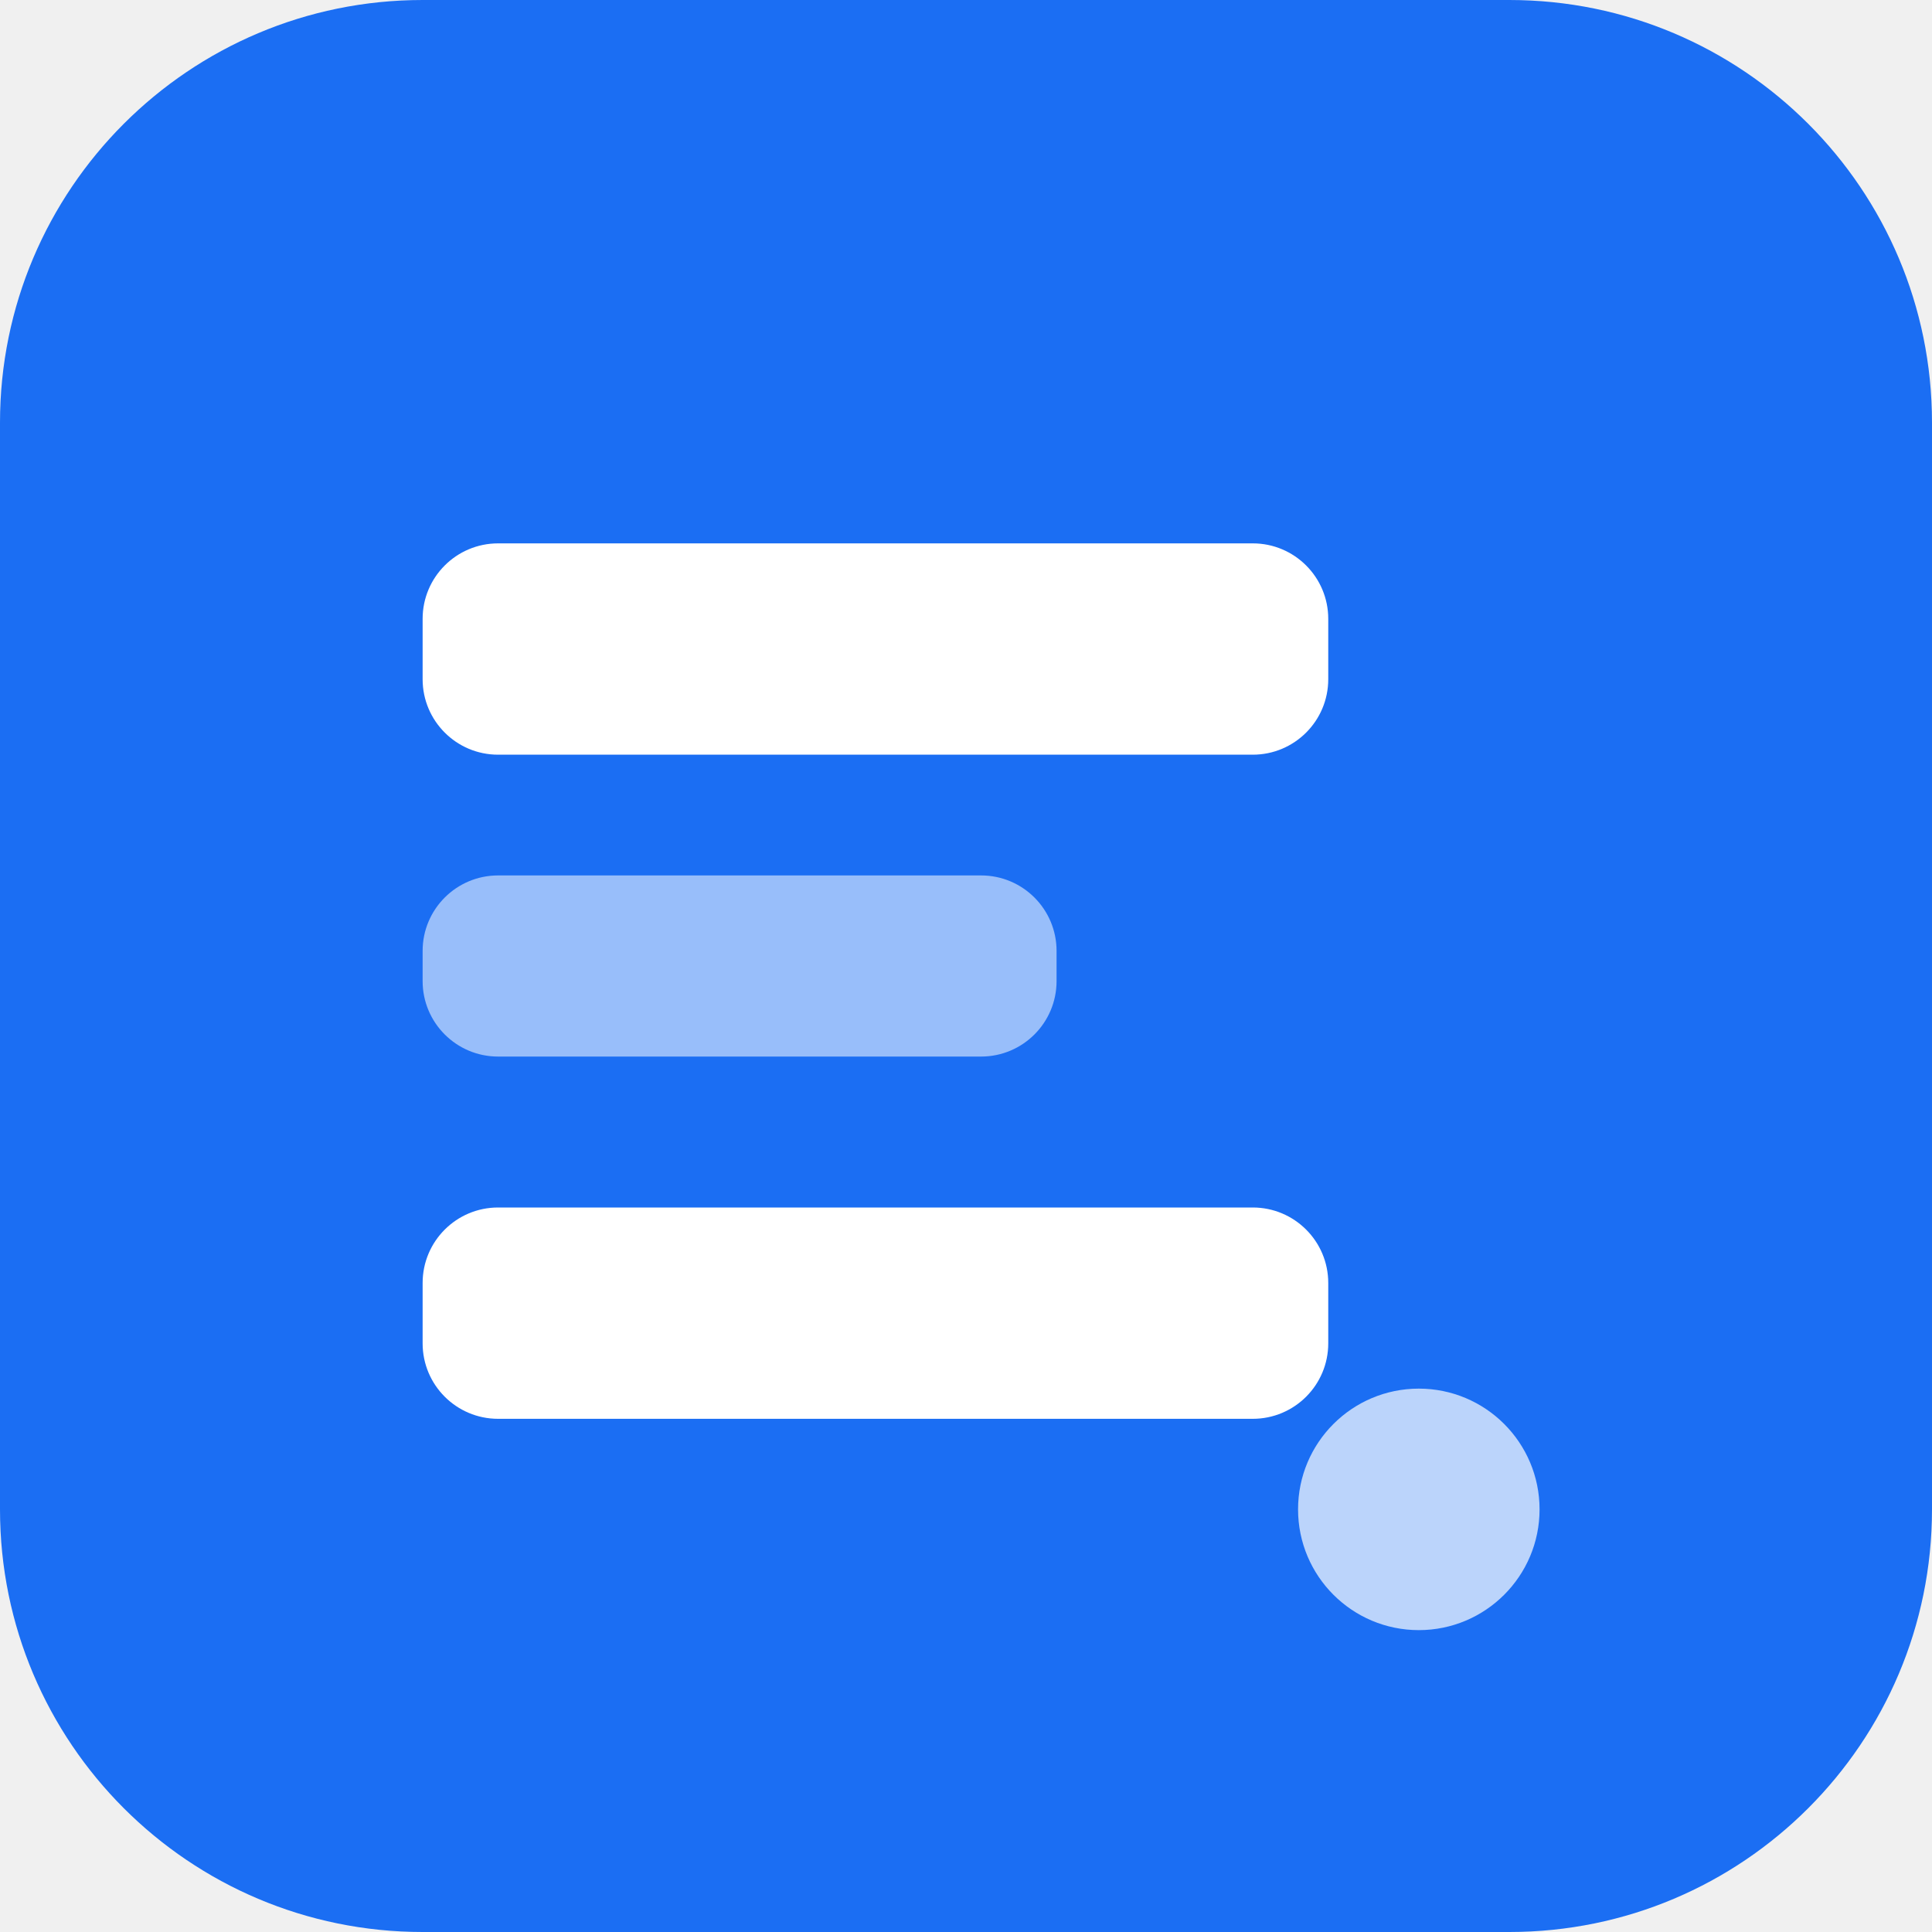
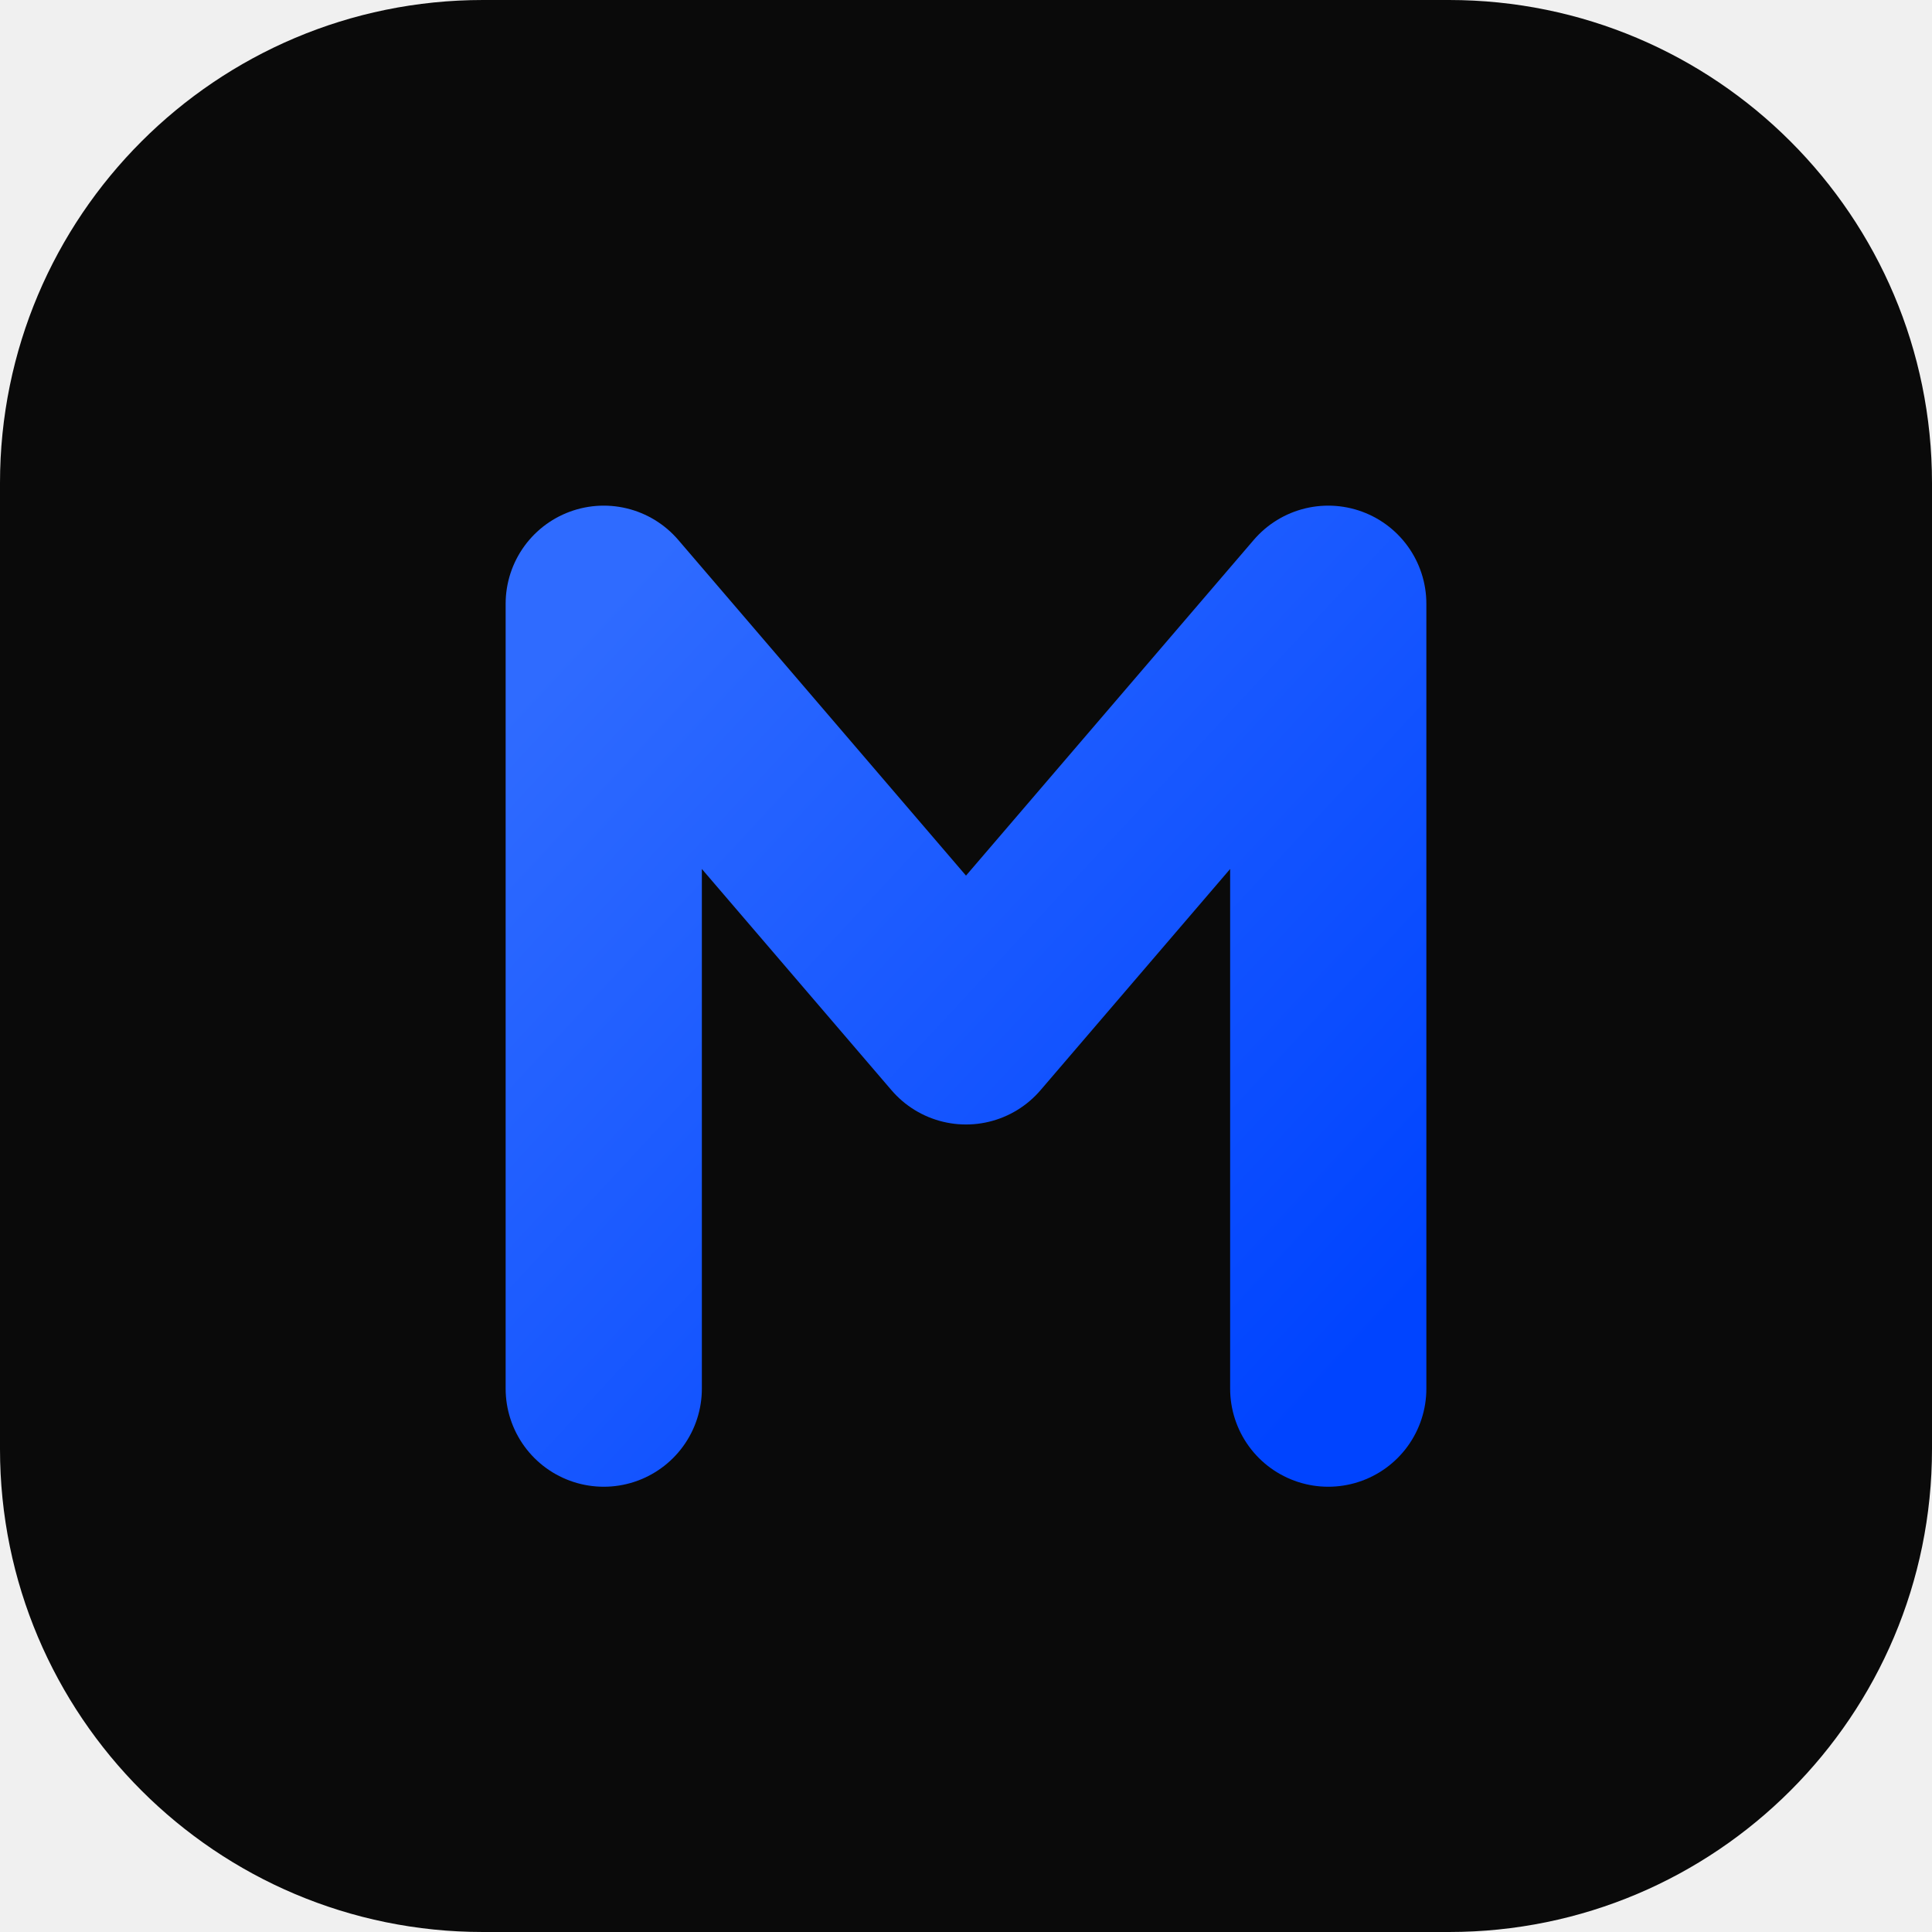
<svg xmlns="http://www.w3.org/2000/svg" viewBox="0 0 64 64">
-   <rect width="64" height="64" rx="14" fill="#1B6EF3" />
-   <rect x="14" y="18" width="30" height="7" rx="2.5" fill="#FFFFFF" />
-   <rect x="14" y="29" width="21" height="6" rx="2.5" fill="rgba(255,255,255,0.55)" />
-   <rect x="14" y="40" width="30" height="7" rx="2.5" fill="#FFFFFF" />
-   <circle cx="47" cy="50" r="4" fill="rgba(255,255,255,0.7)" />
+   <defs>
+     <linearGradient id="favGrad" x1="0%" y1="0%" x2="100%" y2="100%">
+       <stop offset="0%" stop-color="#2F6BFF" />
+       <stop offset="100%" stop-color="#0044FF" />
+     </linearGradient>
+   </defs>
+   <rect width="64" height="64" rx="16" fill="#0A0A0A" />
+   <path d="M20 46 L20 20 L32 34 L44 20 L44 46" fill="none" stroke="url(#favGrad)" stroke-width="6.5" stroke-linecap="round" stroke-linejoin="round" />
</svg>
